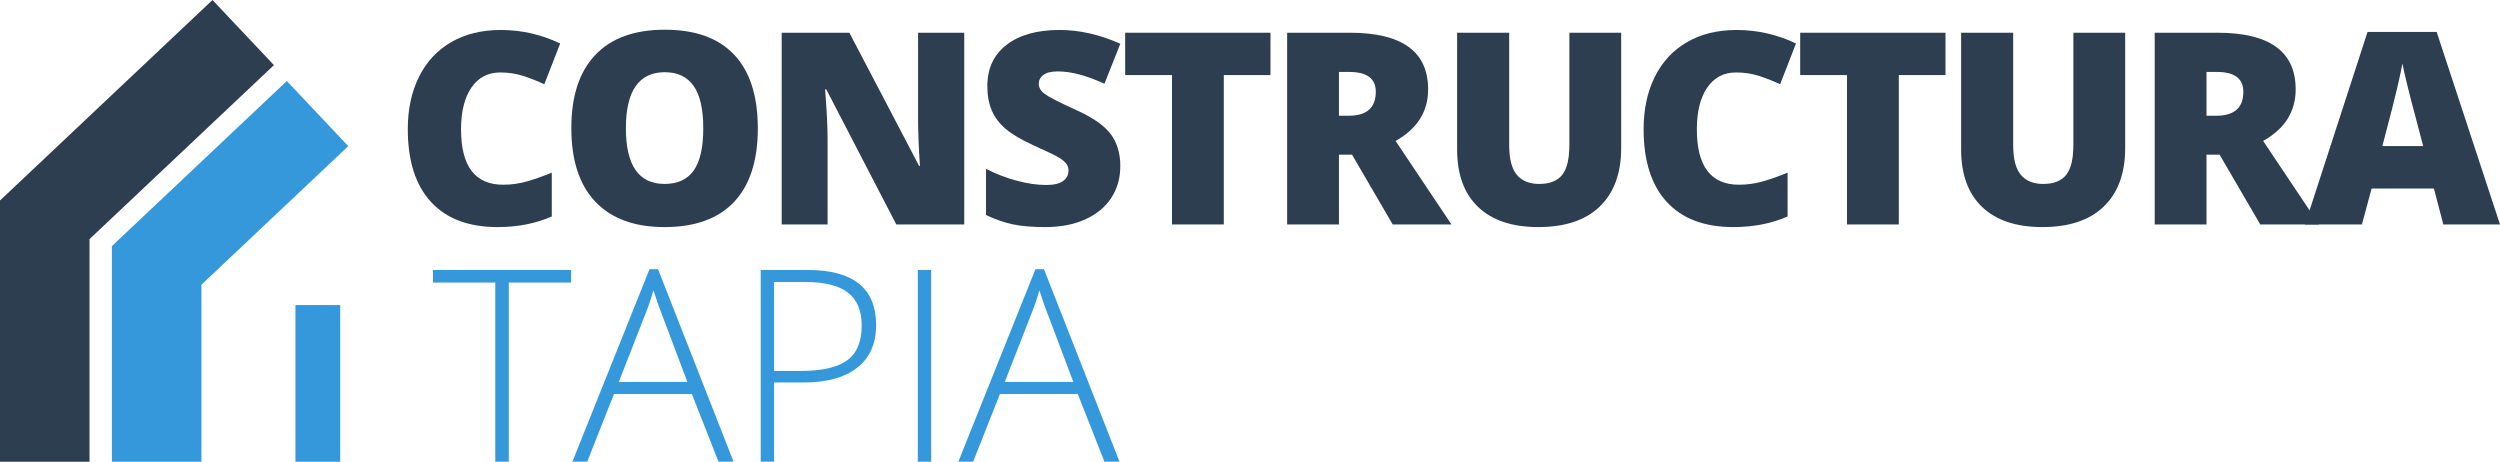
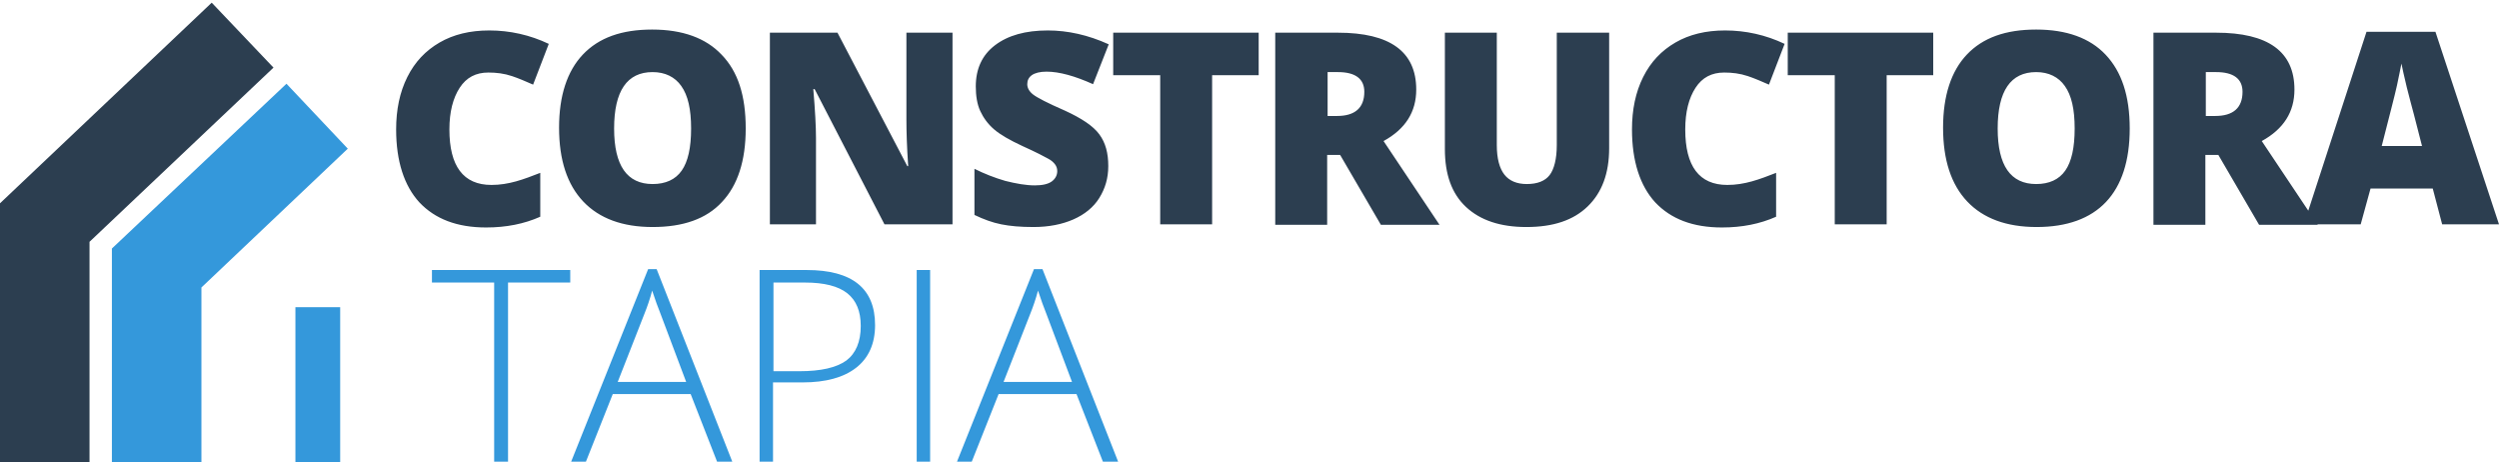
- <svg xmlns="http://www.w3.org/2000/svg" version="1.1" id="Capa_1" x="0px" y="0px" width="558.5px" height="103.153px" viewBox="0 0 558.5 103.153" enable-background="new 0 0 558.5 103.153" xml:space="preserve">
-   <g>
-     <g>
-       <path fill="#2C3E50" d="M111.755,16.188c-2.754,0-4.903,1.129-6.445,3.385c-1.543,2.256-2.314,5.365-2.314,9.33    c0,8.242,3.135,12.363,9.404,12.363c1.894,0,3.73-0.264,5.508-0.791c1.777-0.527,3.564-1.162,5.361-1.904v9.785    c-3.574,1.582-7.617,2.373-12.129,2.373c-6.465,0-11.421-1.875-14.868-5.625c-3.447-3.75-5.171-9.17-5.171-16.26    c0-4.434,0.835-8.33,2.505-11.689c1.67-3.358,4.072-5.941,7.207-7.748s6.821-2.711,11.06-2.711c4.629,0,9.053,1.007,13.271,3.018    l-3.545,9.111c-1.582-0.742-3.164-1.366-4.746-1.875C115.271,16.442,113.571,16.188,111.755,16.188z" />
-       <path fill="#2C3E50" d="M169.296,28.669c0,7.207-1.768,12.686-5.303,16.436c-3.535,3.75-8.711,5.625-15.527,5.625    c-6.719,0-11.87-1.885-15.454-5.654c-3.584-3.77-5.376-9.258-5.376-16.465c0-7.129,1.782-12.572,5.347-16.332    c3.564-3.76,8.745-5.641,15.542-5.641c6.816,0,11.982,1.865,15.498,5.596C167.539,15.965,169.296,21.442,169.296,28.669z     M139.824,28.669c0,8.281,2.881,12.422,8.643,12.422c2.93,0,5.102-1.006,6.519-3.018c1.416-2.012,2.124-5.146,2.124-9.404    c0-4.277-0.718-7.436-2.153-9.477s-3.579-3.063-6.431-3.063C142.724,16.13,139.824,20.31,139.824,28.669z" />
-       <path fill="#2C3E50" d="M215.412,50.144h-15.176l-15.645-30.176h-0.264c0.371,4.746,0.557,8.369,0.557,10.869v19.307h-10.254    V7.312h15.117l15.586,29.766h0.176c-0.274-4.316-0.41-7.783-0.41-10.4V7.312h10.313V50.144z" />
-       <path fill="#2C3E50" d="M250.277,37.136c0,2.656-0.674,5.016-2.021,7.076s-3.292,3.662-5.83,4.805    c-2.539,1.143-5.518,1.713-8.936,1.713c-2.852,0-5.244-0.199-7.178-0.6s-3.945-1.1-6.035-2.096V37.722    c2.207,1.133,4.501,2.018,6.885,2.652c2.383,0.635,4.57,0.951,6.563,0.951c1.718,0,2.978-0.297,3.779-0.893    c0.801-0.596,1.201-1.363,1.201-2.301c0-0.586-0.161-1.098-0.483-1.537s-0.84-0.885-1.553-1.334    c-0.713-0.449-2.612-1.367-5.698-2.754c-2.793-1.27-4.888-2.5-6.284-3.691c-1.396-1.191-2.432-2.559-3.105-4.102    s-1.011-3.369-1.011-5.479c0-3.944,1.436-7.021,4.307-9.229c2.871-2.207,6.816-3.311,11.836-3.311    c4.434,0,8.955,1.025,13.564,3.076l-3.545,8.936c-4.004-1.835-7.461-2.754-10.371-2.754c-1.504,0-2.598,0.264-3.281,0.791    c-0.684,0.527-1.025,1.183-1.025,1.963c0,0.84,0.435,1.593,1.304,2.256c0.869,0.664,3.227,1.875,7.075,3.633    c3.691,1.66,6.255,3.443,7.69,5.348S250.277,34.245,250.277,37.136z" />
-       <path fill="#2C3E50" d="M273.395,50.144h-11.572V16.774h-10.459V7.312h32.46v9.463h-10.429V50.144z" />
-       <path fill="#2C3E50" d="M299.12,34.558v15.586h-11.572V7.312h14.033c11.641,0,17.461,4.219,17.461,12.656    c0,4.961-2.422,8.799-7.266,11.514l12.48,18.662h-13.125l-9.082-15.586H299.12z M299.12,25.856h2.168    c4.043,0,6.064-1.787,6.064-5.361c0-2.948-1.982-4.424-5.947-4.424h-2.285V25.856z" />
-       <path fill="#2C3E50" d="M362.17,7.312v25.781c0,5.605-1.588,9.947-4.762,13.023s-7.748,4.613-13.725,4.613    c-5.841,0-10.328-1.494-13.463-4.482s-4.701-7.285-4.701-12.891V7.312h11.631v25.137c0,3.027,0.566,5.225,1.699,6.592    c1.132,1.367,2.802,2.051,5.01,2.051c2.362,0,4.076-0.678,5.141-2.035s1.598-3.58,1.598-6.666V7.312H362.17z" />
-       <path fill="#2C3E50" d="M387.836,16.188c-2.754,0-4.902,1.129-6.445,3.385s-2.314,5.365-2.314,9.33    c0,8.242,3.135,12.363,9.404,12.363c1.895,0,3.73-0.264,5.508-0.791s3.564-1.162,5.361-1.904v9.785    c-3.574,1.582-7.617,2.373-12.129,2.373c-6.465,0-11.422-1.875-14.868-5.625c-3.447-3.75-5.171-9.17-5.171-16.26    c0-4.434,0.835-8.33,2.505-11.689c1.67-3.358,4.072-5.941,7.207-7.748s6.821-2.711,11.06-2.711c4.629,0,9.053,1.007,13.271,3.018    l-3.545,9.111c-1.582-0.742-3.164-1.366-4.746-1.875C391.352,16.442,389.652,16.188,387.836,16.188z" />
-       <path fill="#2C3E50" d="M424.195,50.144h-11.572V16.774h-10.459V7.312h32.461v9.463h-10.43V50.144z" />
-       <path fill="#2C3E50" d="M474.764,7.312v25.781c0,5.605-1.586,9.947-4.76,13.023c-3.175,3.076-7.75,4.613-13.727,4.613    c-5.84,0-10.326-1.494-13.461-4.482s-4.703-7.285-4.703-12.891V7.312h11.631v25.137c0,3.027,0.566,5.225,1.699,6.592    s2.803,2.051,5.01,2.051c2.363,0,4.077-0.678,5.143-2.035c1.064-1.357,1.596-3.58,1.596-6.666V7.312H474.764z" />
-       <path fill="#2C3E50" d="M492.931,34.558v15.586h-11.572V7.312h14.033c11.641,0,17.461,4.219,17.461,12.656    c0,4.961-2.422,8.799-7.266,11.514l12.48,18.662h-13.125l-9.082-15.586H492.931z M492.931,25.856h2.168    c4.043,0,6.064-1.787,6.064-5.361c0-2.948-1.982-4.424-5.947-4.424h-2.285V25.856z" />
-       <path fill="#2C3E50" d="M545.844,50.144l-2.109-8.027h-13.916l-2.168,8.027h-12.715L528.91,7.136h15.439l14.15,43.008H545.844z     M541.332,32.624l-1.846-7.031c-0.43-1.563-0.953-3.584-1.568-6.064c-0.615-2.479-1.021-4.258-1.215-5.332    c-0.176,0.996-0.523,2.637-1.041,4.922s-1.665,6.787-3.441,13.506H541.332z" />
-     </g>
-     <g>
-       <path fill="#3498DB" d="M113.664,103.144h-3.018v-40.02H96.73v-2.813h30.85v2.813h-13.916V103.144z" />
-       <path fill="#3498DB" d="M154.563,88.026H137.16l-5.977,15.117h-3.311L145.1,60.136h1.904l16.875,43.008h-3.369L154.563,88.026z     M138.244,85.331h15.322l-5.83-15.439c-0.488-1.211-1.074-2.89-1.758-5.039c-0.527,1.875-1.104,3.574-1.729,5.098L138.244,85.331z    " />
-       <path fill="#3498DB" d="M195.725,72.616c0,4.142-1.406,7.314-4.219,9.521c-2.813,2.208-6.797,3.311-11.953,3.311h-6.621v17.695    h-2.988V60.312h10.488C190.627,60.312,195.725,64.413,195.725,72.616z M172.932,82.87h5.889c4.824,0,8.311-0.795,10.459-2.387    s3.223-4.176,3.223-7.75c0-3.3-1.016-5.746-3.047-7.338s-5.176-2.389-9.434-2.389h-7.09V82.87z" />
-       <path fill="#3498DB" d="M205.041,103.144V60.312h2.988v42.832H205.041z" />
-       <path fill="#3498DB" d="M240.783,88.026h-17.402l-5.977,15.117h-3.311l17.227-43.008h1.904l16.875,43.008h-3.369L240.783,88.026z     M224.465,85.331h15.322l-5.83-15.439c-0.488-1.211-1.074-2.89-1.758-5.039c-0.527,1.875-1.104,3.574-1.729,5.098L224.465,85.331z    " />
-     </g>
-     <g>
-       <polygon fill="#2C3E50" points="20,103.153 0,103.153 0,44.791 47.471,0 61.196,14.547 20,53.418   " />
-     </g>
-     <g>
-       <polygon fill="#3498DB" points="45,103.153 25,103.153 25,54.971 64.079,18.097 77.805,32.644 45,63.598   " />
-     </g>
-     <g>
-       <rect x="66" y="68.153" fill="#3498DB" width="10" height="35" />
-     </g>
-   </g>
+ <svg xmlns="http://www.w3.org/2000/svg" version="1.1" x="0" y="0" width="558.3" height="103.1" viewBox="0 0 558.3 103.1" enable-background="new 0 0 558.25 103.144" xml:space="preserve">
+   <path fill="#2C3E50" d="M109.1 16.2c-2.8 0-4.9 1.1-6.4 3.4 -1.5 2.3-2.3 5.4-2.3 9.3 0 8.2 3.1 12.4 9.4 12.4 1.9 0 3.7-0.3 5.5-0.8 1.8-0.5 3.6-1.2 5.4-1.9v9.8c-3.6 1.6-7.6 2.4-12.1 2.4 -6.5 0-11.4-1.9-14.9-5.6 -3.4-3.7-5.2-9.2-5.2-16.3 0-4.4 0.8-8.3 2.5-11.7 1.7-3.4 4.1-5.9 7.2-7.7 3.1-1.8 6.8-2.7 11.1-2.7 4.6 0 9.1 1 13.3 3l-3.5 9.1c-1.6-0.7-3.2-1.4-4.7-1.9C112.6 16.4 110.9 16.2 109.1 16.2zM166.6 28.7c0 7.2-1.8 12.7-5.3 16.4 -3.5 3.8-8.7 5.6-15.5 5.6 -6.7 0-11.9-1.9-15.5-5.7 -3.6-3.8-5.4-9.3-5.4-16.5 0-7.1 1.8-12.6 5.3-16.3 3.6-3.8 8.7-5.6 15.5-5.6 6.8 0 12 1.9 15.5 5.6C164.9 16 166.6 21.4 166.6 28.7zM137.2 28.7c0 8.3 2.9 12.4 8.6 12.4 2.9 0 5.1-1 6.5-3 1.4-2 2.1-5.1 2.1-9.4 0-4.3-0.7-7.4-2.2-9.5 -1.4-2-3.6-3.1-6.4-3.1C140.1 16.1 137.2 20.3 137.2 28.7zM212.8 50.1h-15.2l-15.6-30.2h-0.3c0.4 4.7 0.6 8.4 0.6 10.9v19.3h-10.3V7.3h15.1l15.6 29.8h0.2c-0.3-4.3-0.4-7.8-0.4-10.4V7.3h10.3V50.1zM247.6 37.1c0 2.7-0.7 5-2 7.1s-3.3 3.7-5.8 4.8c-2.5 1.1-5.5 1.7-8.9 1.7 -2.9 0-5.2-0.2-7.2-0.6s-3.9-1.1-6-2.1V37.7c2.2 1.1 4.5 2 6.9 2.7 2.4 0.6 4.6 1 6.6 1 1.7 0 3-0.3 3.8-0.9 0.8-0.6 1.2-1.4 1.2-2.3 0-0.6-0.2-1.1-0.5-1.5s-0.8-0.9-1.6-1.3c-0.7-0.4-2.6-1.4-5.7-2.8 -2.8-1.3-4.9-2.5-6.3-3.7 -1.4-1.2-2.4-2.6-3.1-4.1s-1-3.4-1-5.5c0-3.9 1.4-7 4.3-9.2 2.9-2.2 6.8-3.3 11.8-3.3 4.4 0 9 1 13.6 3.1l-3.5 8.9c-4-1.8-7.5-2.8-10.4-2.8 -1.5 0-2.6 0.3-3.3 0.8 -0.7 0.5-1 1.2-1 2 0 0.8 0.4 1.6 1.3 2.3 0.9 0.7 3.2 1.9 7.1 3.6 3.7 1.7 6.3 3.4 7.7 5.3S247.6 34.2 247.6 37.1zM270.7 50.1H259.2V16.8h-10.5V7.3h32.5v9.5h-10.4V50.1zM296.5 34.6v15.6h-11.6V7.3h14c11.6 0 17.5 4.2 17.5 12.7 0 5-2.4 8.8-7.3 11.5l12.5 18.7h-13.1l-9.1-15.6H296.5zM296.5 25.9h2.2c4 0 6.1-1.8 6.1-5.4 0-2.9-2-4.4-5.9-4.4h-2.3V25.9zM359.5 7.3v25.8c0 5.6-1.6 9.9-4.8 13s-7.7 4.6-13.7 4.6c-5.8 0-10.3-1.5-13.5-4.5s-4.7-7.3-4.7-12.9V7.3h11.6v25.1c0 3 0.6 5.2 1.7 6.6 1.1 1.4 2.8 2.1 5 2.1 2.4 0 4.1-0.7 5.1-2s1.6-3.6 1.6-6.7V7.3H359.5zM385.2 16.2c-2.8 0-4.9 1.1-6.4 3.4s-2.3 5.4-2.3 9.3c0 8.2 3.1 12.4 9.4 12.4 1.9 0 3.7-0.3 5.5-0.8s3.6-1.2 5.4-1.9v9.8c-3.6 1.6-7.6 2.4-12.1 2.4 -6.5 0-11.4-1.9-14.9-5.6 -3.4-3.7-5.2-9.2-5.2-16.3 0-4.4 0.8-8.3 2.5-11.7 1.7-3.4 4.1-5.9 7.2-7.7 3.1-1.8 6.8-2.7 11.1-2.7 4.6 0 9.1 1 13.3 3l-3.5 9.1c-1.6-0.7-3.2-1.4-4.7-1.9C388.7 16.4 387 16.2 385.2 16.2zM421.5 50.1h-11.6V16.8h-10.5V7.3h32.5v9.5h-10.4V50.1zM475.8 28.7c0 7.2-1.8 12.7-5.3 16.4s-8.7 5.6-15.5 5.6c-6.7 0-11.9-1.9-15.5-5.7 -3.6-3.8-5.4-9.3-5.4-16.5 0-7.1 1.8-12.6 5.3-16.3 3.6-3.8 8.7-5.6 15.5-5.6 6.8 0 12 1.9 15.5 5.6C474 16 475.8 21.4 475.8 28.7zM446.3 28.7c0 8.3 2.9 12.4 8.6 12.4 2.9 0 5.1-1 6.5-3 1.4-2 2.1-5.1 2.1-9.4 0-4.3-0.7-7.4-2.2-9.5 -1.4-2-3.6-3.1-6.4-3.1C449.2 16.1 446.3 20.3 446.3 28.7zM492.7 34.6v15.6h-11.6V7.3h14c11.6 0 17.5 4.2 17.5 12.7 0 5-2.4 8.8-7.3 11.5l12.5 18.7h-13.1l-9.1-15.6H492.7zM492.7 25.9h2.2c4 0 6.1-1.8 6.1-5.4 0-2.9-2-4.4-5.9-4.4h-2.3V25.9zM545.6 50.1l-2.1-8h-13.9l-2.2 8h-12.7L528.7 7.1H544.1l14.2 43H545.6zM541.1 32.6l-1.8-7c-0.4-1.6-1-3.6-1.6-6.1 -0.6-2.5-1-4.3-1.2-5.3 -0.2 1-0.5 2.6-1 4.9s-1.7 6.8-3.4 13.5H541.1z" />
+   <path fill="#3498DB" d="M113.4 103.1h-3v-40H96.5v-2.8h30.9v2.8h-13.9V103.1zM154.3 88H136.9l-6 15.1h-3.3l17.2-43h1.9l16.9 43h-3.4L154.3 88zM138 85.3h15.3l-5.8-15.4c-0.5-1.2-1.1-2.9-1.8-5 -0.5 1.9-1.1 3.6-1.7 5.1L138 85.3zM195.5 72.6c0 4.1-1.4 7.3-4.2 9.5 -2.8 2.2-6.8 3.3-12 3.3h-6.6v17.7h-3V60.3h10.5C190.4 60.3 195.5 64.4 195.5 72.6zM172.7 82.9h5.9c4.8 0 8.3-0.8 10.5-2.4 2.1-1.6 3.2-4.2 3.2-7.7 0-3.3-1-5.7-3-7.3 -2-1.6-5.2-2.4-9.4-2.4h-7.1V82.9zM204.8 103.1V60.3h3v42.8H204.8zM240.5 88h-17.4l-6 15.1h-3.3l17.2-43h1.9l16.9 43h-3.4L240.5 88zM224.2 85.3h15.3l-5.8-15.4c-0.5-1.2-1.1-2.9-1.8-5 -0.5 1.9-1.1 3.6-1.7 5.1L224.2 85.3z" />
+   <polygon fill="#2C3E50" points="20 103.6 0 103.6 0 45.4 47.3 0.6 61.1 15.1 20 54 " />
+   <polygon fill="#3498DB" points="45 103.6 25 103.6 25 55.5 64 18.7 77.7 33.2 45 64.2 " />
+   <rect x="66" y="68.6" fill="#3498DB" width="10" height="35" />
</svg>
